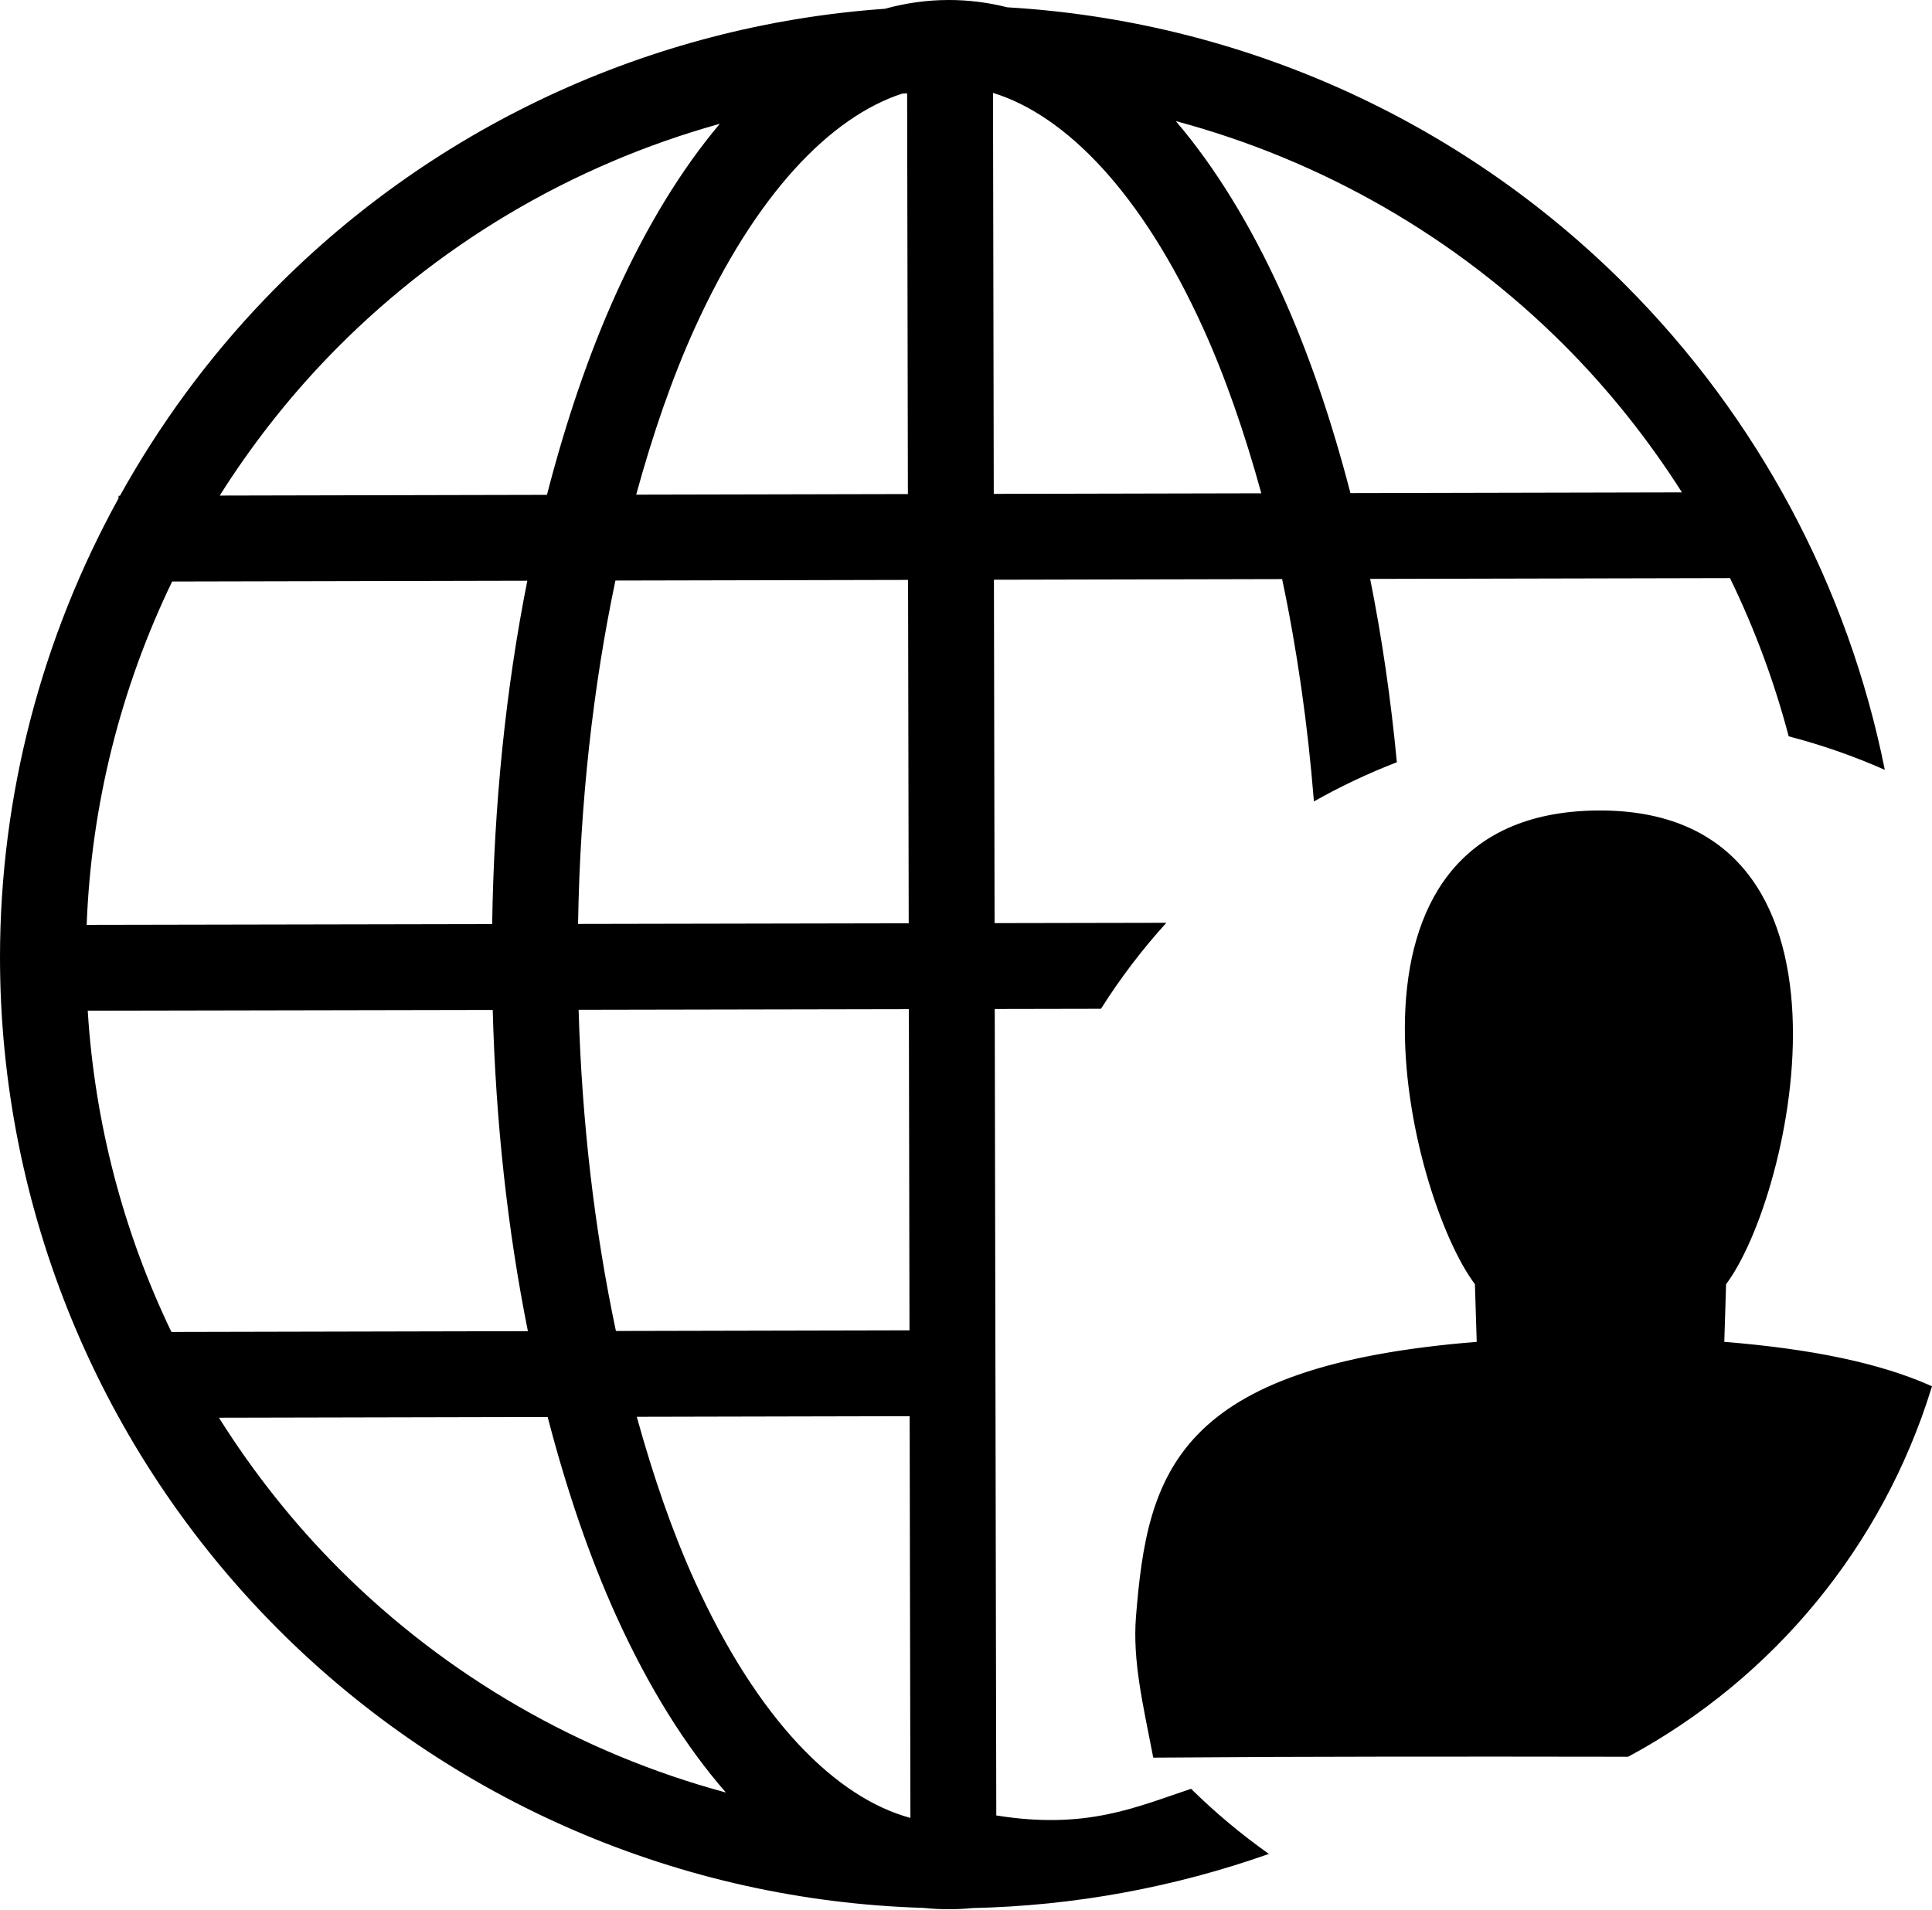
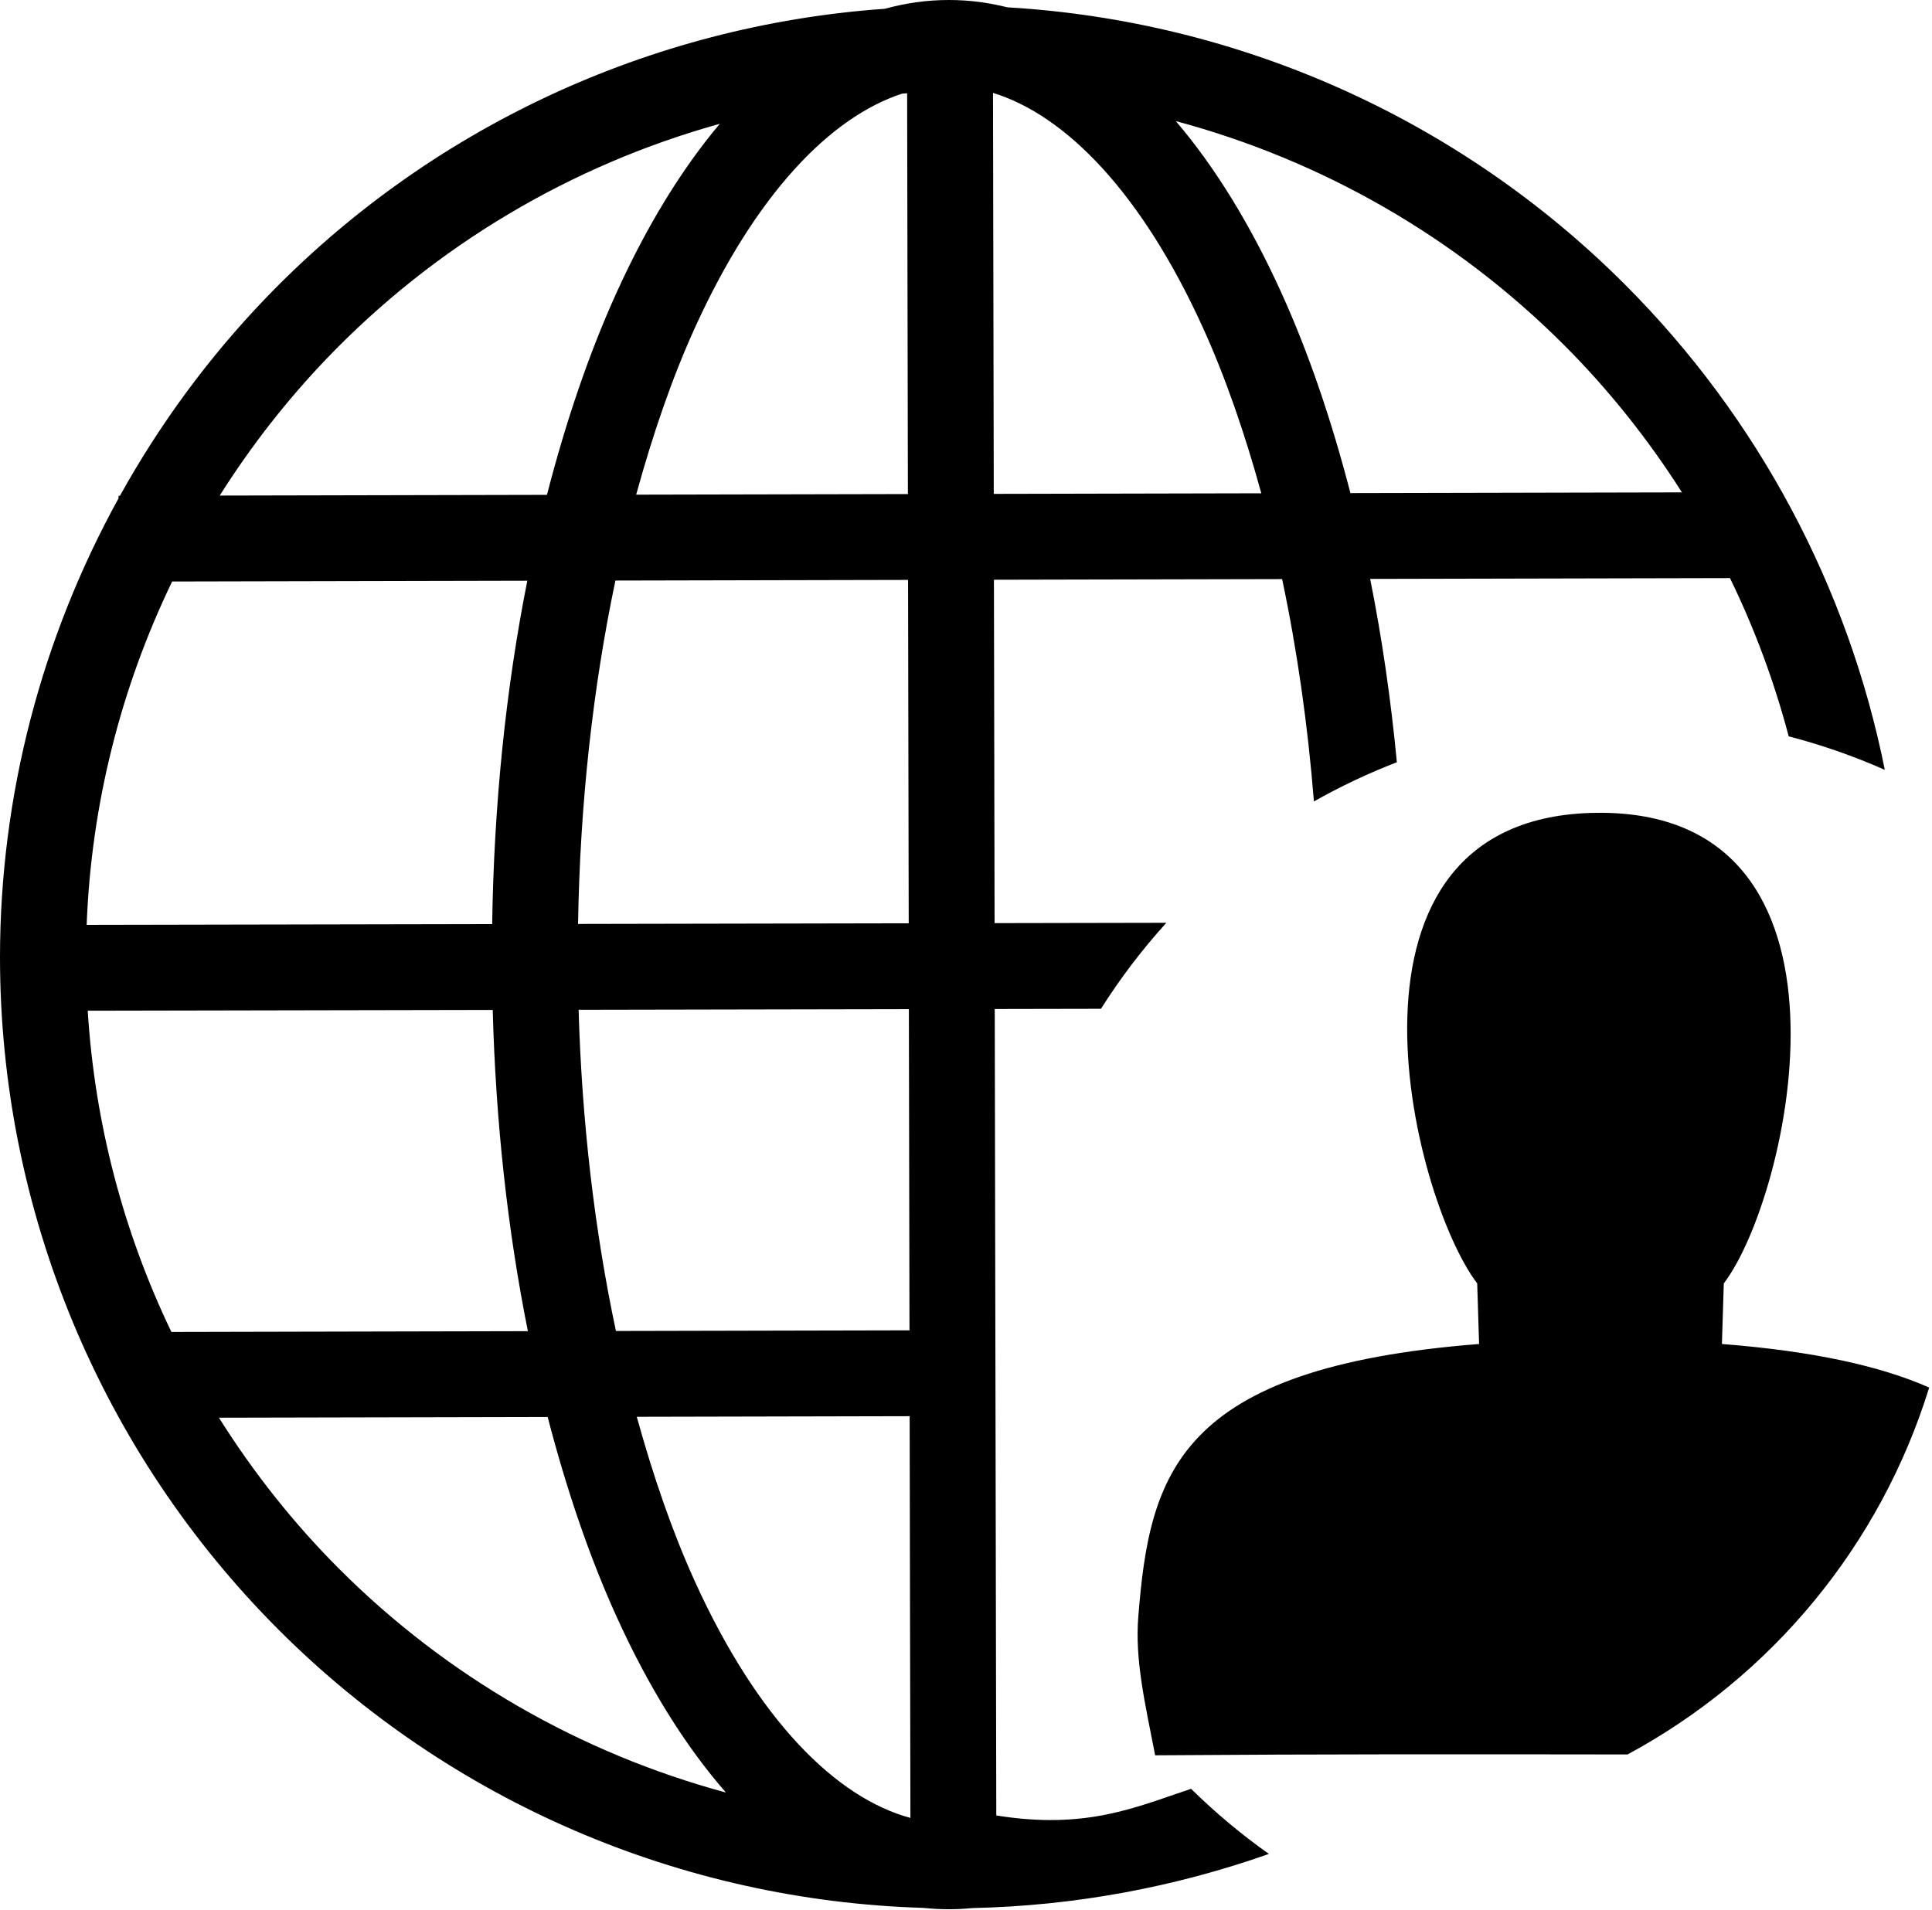
<svg xmlns="http://www.w3.org/2000/svg" width="1124.975mm" height="1111.937mm" viewBox="0 0 1124.975 1111.937" version="1.1" id="svg5">
  <defs id="defs2" />
-   <g id="layer1" transform="translate(429.3846,373.8516)">
-     <path id="path858" style="color:#000000;fill:#000000;stroke:none;stroke-width:18.898;stroke-linejoin:round;stroke-miterlimit:10.621;stroke-dasharray:none;stroke-opacity:1" d="m 465.502,-1412.982 c -48.13,0 -95.142,6.66 -140.93,19.324 -517.789,36.455 -1004.592,263.454 -1364.781,639.111 -125.578,130.971 -232.036,276.805 -318.709,432.875 l -3.1,0.006 0.012,5.629 c -169.145,306.788 -260.621,653.527 -260.865,1009.627 v 0.065 c 0,555.456 220.694,1088.261 613.461,1481.027 378.07,378.07 885.97,596.087 1418.852,611.92 18.514,1.986 37.201,3.014 56.061,3.014 17.258,0 34.361,-0.928 51.33,-2.594 224.459,-4.85 444.645,-45.706 652.836,-119.184 -60.867,-43.078 -118.148,-91.012 -171.279,-143.334 -121.723,40.432 -230.242,90.533 -428.682,58.66 l -3.381,-1775.197 233.785,-0.445 c 42.422,-67.098 90.548,-130.415 143.844,-189.248 l -377.988,0.721 -1.439,-755.896 634.262,-1.387 c 32.778,154.929 56.386,319.473 69.963,489.418 58.661,-33.175 119.671,-62.014 182.541,-86.285 -13.175,-138.65 -32.795,-273.796 -58.785,-403.557 l 791.918,-1.732 c 54.3,111.507 97.504,228.171 129.201,348.27 72.39,18.824 143.131,43.496 211.527,73.771 -80.679,-402.002 -278.314,-774.773 -572.51,-1068.969 -363.781,-363.782 -847.751,-579.576 -1358.527,-609.5 -41.897,-10.534 -84.787,-16.109 -128.615,-16.109 z m 96.984,204.438 c 159.673,49.217 326.545,218.862 462.039,516.936 49.639,109.202 92.129,232.6 128.453,364.447 l -588.811,1.287 z m -188.975,0.918 1.68,882.164 -597.982,1.307 c 36.491,-132.992 79.254,-257.424 129.27,-367.453 133.781,-294.305 298.164,-463.666 455.992,-515.279 3.686,-0.211 7.366,-0.46 11.041,-0.738 z m 591.271,61.195 c 320.285,85.843 615.678,254.129 854.234,492.686 99.072,99.072 185.618,208.203 259.674,324.562 l -729.584,1.594 c -41.254,-159.095 -91.746,-308.467 -152.547,-442.223 -67.121,-147.659 -144.989,-275.06 -231.777,-376.619 z m -1003.502,5.943 c -84.792,100.585 -161.001,225.84 -226.838,370.676 -61.298,134.85 -112.174,285.514 -153.6,446.086 l -720.146,1.574 c 67.801,-107.379 146.34,-208.618 235.5,-301.607 238.542,-248.786 538.102,-425.813 865.084,-516.729 z m 414.27,1004 1.439,755.842 -727.686,1.387 c 4.204,-264.245 32.77,-520.983 82.221,-755.82 z m -837.928,1.832 c -47.337,237.754 -73.462,493.432 -77.338,755.758 l -892.422,1.701 c 10.014,-264.111 74.844,-521.074 188.094,-755.75 z m 839.727,942.984 1.346,707.002 -646.09,1.414 c -46.72,-220.235 -75.019,-459.811 -82.076,-707.031 z m -915.852,1.744 c 6.575,245.41 32.618,484.162 77.389,707.096 l -784.539,1.715 c -105.8,-220.173 -168.807,-460.087 -184.145,-707.113 z m 917.559,894.234 1.684,884.271 C 217.388,2544.446 45.439,2373.943 -93.521,2068.242 -142.933,1959.542 -185.259,1836.773 -221.48,1705.621 Z m -796.662,1.742 c 41.172,158.398 91.484,307.16 152.049,440.399 69.289,152.43 150.075,283.145 240.26,386.256 C -344.133,2446.546 -638.16,2278.678 -875.783,2041.055 -977.365,1939.473 -1065.801,1827.33 -1141.059,1707.633 Z" transform="scale(0.2645833)" />
-     <path style="fill:#000000;stroke-width:5.6" id="path928" d="" />
-     <path style="fill:#000000;stroke-width:5.6" id="path890" d="" />
-     <path id="path3123" style="fill:#000000;fill-opacity:1;stroke:#000000;stroke-width:2.688;stroke-miterlimit:4;stroke-dasharray:none;stroke-opacity:1" d="m 500.424,99.524 c -162.935,1.725 -108.064,223.75 -69.655,274.063 l 1.097,35.29 c -176.038,13.837 -191.809,75.909 -198.438,158.827 -2.022,25.295 3.898,50.263 9.817,80.726 97.565,-0.716 177.508,-0.626 275.072,-0.498 84.273,-45.474 147.338,-122.201 175.636,-213.684 -28.166,-12.431 -66.961,-21.149 -120.689,-25.372 l 1.098,-35.29 C 613.073,322.877 663.359,97.799 500.424,99.524 Z" />
+   <g id="layer1" transform="translate(429.3846,373.8516)" style="display:inline">
+     <path id="path858" d="m 465.502,-1412.982 c -48.13,0 -95.142,6.66 -140.93,19.324 -517.789,36.455 -1004.592,263.454 -1364.781,639.111 -125.578,130.971 -232.036,276.805 -318.709,432.875 l -3.1,0.006 0.012,5.629 c -169.145,306.788 -260.621,653.527 -260.865,1009.627 v 0.065 c 0,555.456 220.694,1088.261 613.461,1481.027 378.07,378.07 885.97,596.087 1418.852,611.92 18.514,1.986 37.201,3.014 56.061,3.014 17.258,0 34.361,-0.928 51.33,-2.594 224.459,-4.85 444.645,-45.706 652.836,-119.184 -60.867,-43.078 -118.148,-91.012 -171.279,-143.334 -121.723,40.432 -230.242,90.533 -428.682,58.66 l -3.381,-1775.197 233.785,-0.445 c 42.422,-67.098 90.548,-130.415 143.844,-189.248 l -377.988,0.721 -1.439,-755.896 634.262,-1.387 c 32.778,154.929 56.386,319.473 69.963,489.418 58.661,-33.175 119.671,-62.014 182.541,-86.285 -13.175,-138.65 -32.795,-273.796 -58.785,-403.557 l 791.918,-1.732 c 54.3,111.507 97.504,228.171 129.201,348.27 72.39,18.824 143.131,43.496 211.527,73.771 -80.679,-402.002 -278.314,-774.773 -572.51,-1068.969 -363.781,-363.782 -847.751,-579.576 -1358.527,-609.5 -41.897,-10.534 -84.787,-16.109 -128.615,-16.109 z m 96.984,204.438 c 159.673,49.217 326.545,218.862 462.039,516.936 49.639,109.202 92.129,232.6 128.453,364.447 l -588.811,1.287 z m -188.975,0.918 1.68,882.164 -597.982,1.307 c 36.491,-132.992 79.254,-257.424 129.27,-367.453 133.781,-294.305 298.164,-463.666 455.992,-515.279 3.686,-0.211 7.366,-0.46 11.041,-0.738 z m 591.271,61.195 c 320.285,85.843 615.678,254.129 854.234,492.686 99.072,99.072 185.618,208.203 259.674,324.562 l -729.584,1.594 c -41.254,-159.095 -91.746,-308.467 -152.547,-442.223 -67.121,-147.659 -144.989,-275.06 -231.777,-376.619 z m -1003.502,5.943 c -84.792,100.585 -161.001,225.84 -226.838,370.676 -61.298,134.85 -112.174,285.514 -153.6,446.086 l -720.146,1.574 c 67.801,-107.379 146.34,-208.618 235.5,-301.607 238.542,-248.786 538.102,-425.813 865.084,-516.729 z m 414.27,1004 1.439,755.842 -727.686,1.387 c 4.204,-264.245 32.77,-520.983 82.221,-755.82 z m -837.928,1.832 c -47.337,237.754 -73.462,493.432 -77.338,755.758 l -892.422,1.701 c 10.014,-264.111 74.844,-521.074 188.094,-755.75 z m 839.727,942.984 1.346,707.002 -646.09,1.414 c -46.72,-220.235 -75.019,-459.811 -82.076,-707.031 z m -915.852,1.744 c 6.575,245.41 32.618,484.162 77.389,707.096 l -784.539,1.715 c -105.8,-220.173 -168.807,-460.087 -184.145,-707.113 z m 917.559,894.234 1.684,884.271 C 217.388,2544.446 45.439,2373.943 -93.521,2068.242 -142.933,1959.542 -185.259,1836.773 -221.48,1705.621 Z m -796.662,1.742 c 41.172,158.398 91.484,307.16 152.049,440.399 69.289,152.43 150.075,283.145 240.26,386.256 C -344.133,2446.546 -638.16,2278.678 -875.783,2041.055 -977.365,1939.473 -1065.801,1827.33 -1141.059,1707.633 Z" transform="scale(0.2645833)" />
+     <path id="path928" d="" />
+     <path id="path890" d="" />
+     <path id="path3123" d="m 500.424,99.524 c -162.935,1.725 -108.064,223.75 -69.655,274.063 l 1.097,35.29 c -176.038,13.837 -191.809,75.909 -198.438,158.827 -2.022,25.295 3.898,50.263 9.817,80.726 97.565,-0.716 177.508,-0.626 275.072,-0.498 84.273,-45.474 147.338,-122.201 175.636,-213.684 -28.166,-12.431 -66.961,-21.149 -120.689,-25.372 l 1.098,-35.29 C 613.073,322.877 663.359,97.799 500.424,99.524 Z" />
  </g>
</svg>
